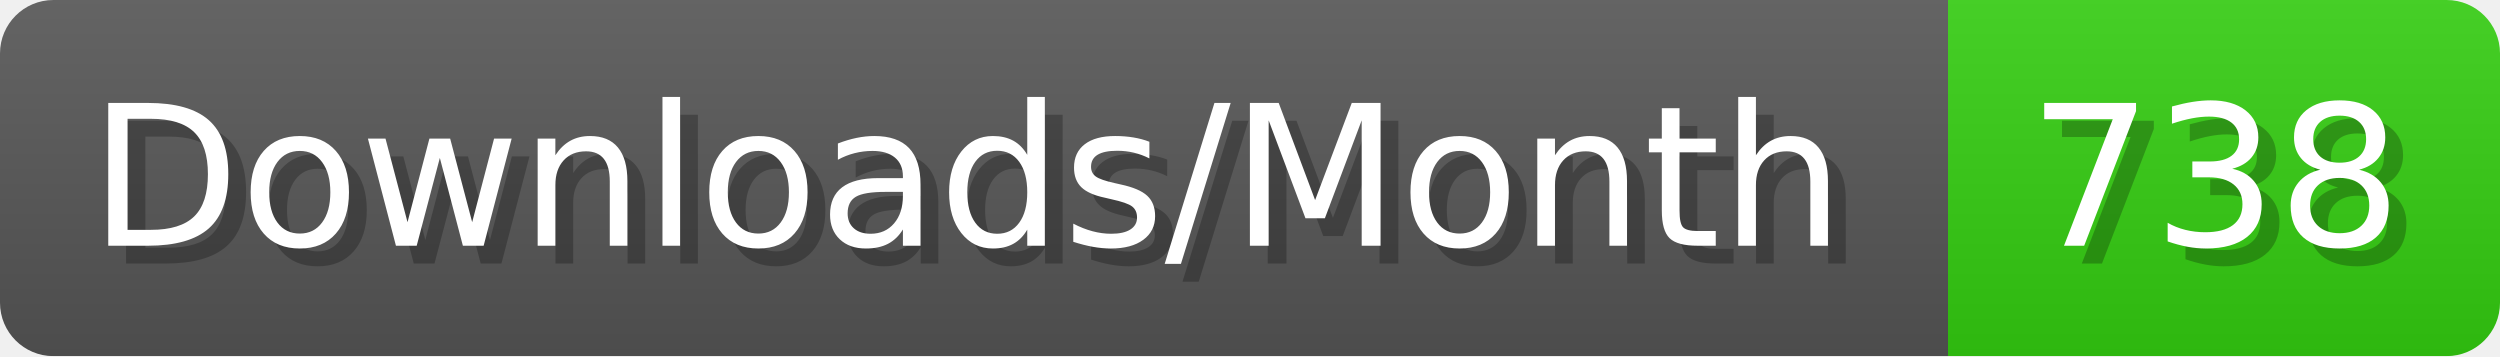
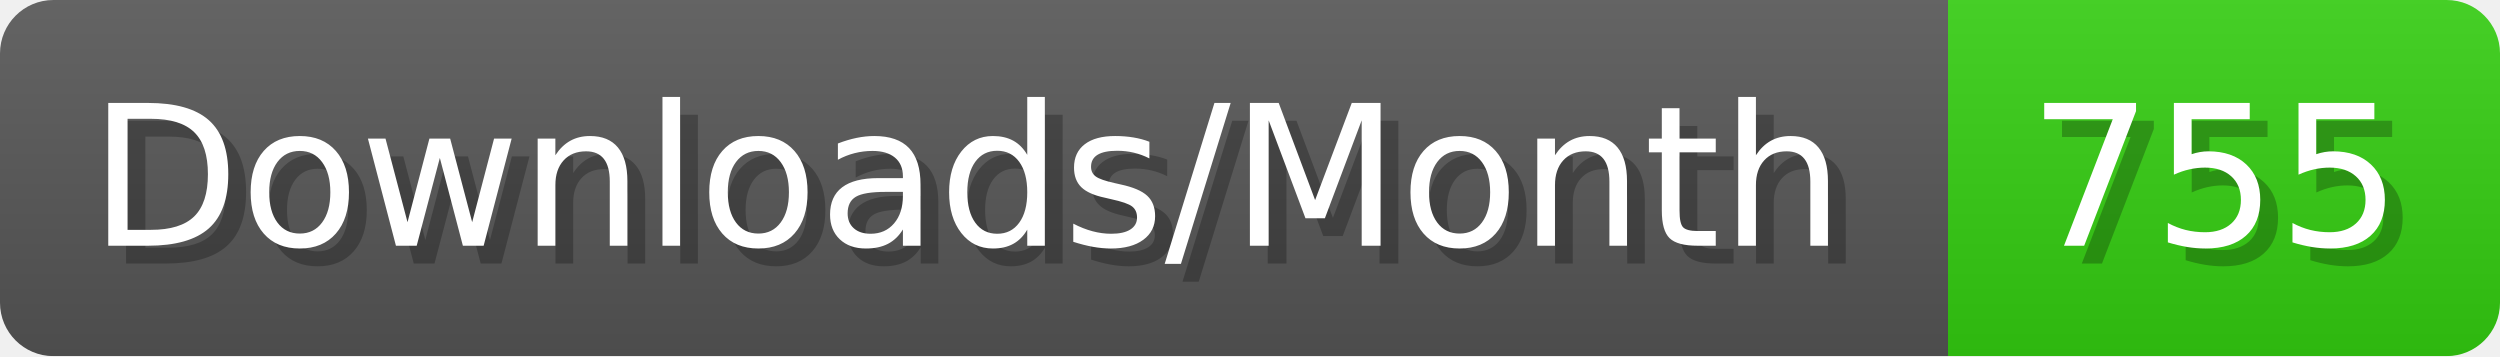
- <svg xmlns="http://www.w3.org/2000/svg" width="140.4" height="20" viewBox="0 0 1404 200" role="img" aria-label="Downloads/Month: 738">
+ <svg xmlns="http://www.w3.org/2000/svg" width="140.4" height="20" viewBox="0 0 1404 200" role="img" aria-label="Downloads/Month: 755">
  <linearGradient id="YlXUI" x2="0" y2="100%">
    <stop offset="0" stop-opacity=".1" stop-color="#EEE" />
    <stop offset="1" stop-opacity=".1" />
  </linearGradient>
  <mask id="JHhop">
    <rect width="1404" height="200" rx="30" fill="#FFF" />
  </mask>
  <g mask="url(#JHhop)">
    <rect width="1094" height="200" fill="#555" />
    <rect width="310" height="200" fill="#3C1" x="1094" />
    <rect width="1404" height="200" fill="url(#YlXUI)" />
  </g>
  <g aria-hidden="true" fill="#fff" text-anchor="start" font-family="Verdana,DejaVu Sans,sans-serif" font-size="110">
    <text x="60" y="148" textLength="994" fill="#000" opacity="0.25">Downloads/Month</text>
    <text x="50" y="138" textLength="994">Downloads/Month</text>
-     <text x="1149" y="148" textLength="210" fill="#000" opacity="0.25">738</text>
-     <text x="1139" y="138" textLength="210">738</text>
+     <text x="1149" y="148" textLength="210" fill="#000" opacity="0.25">755</text>
+     <text x="1139" y="138" textLength="210">755</text>
  </g>
</svg>
